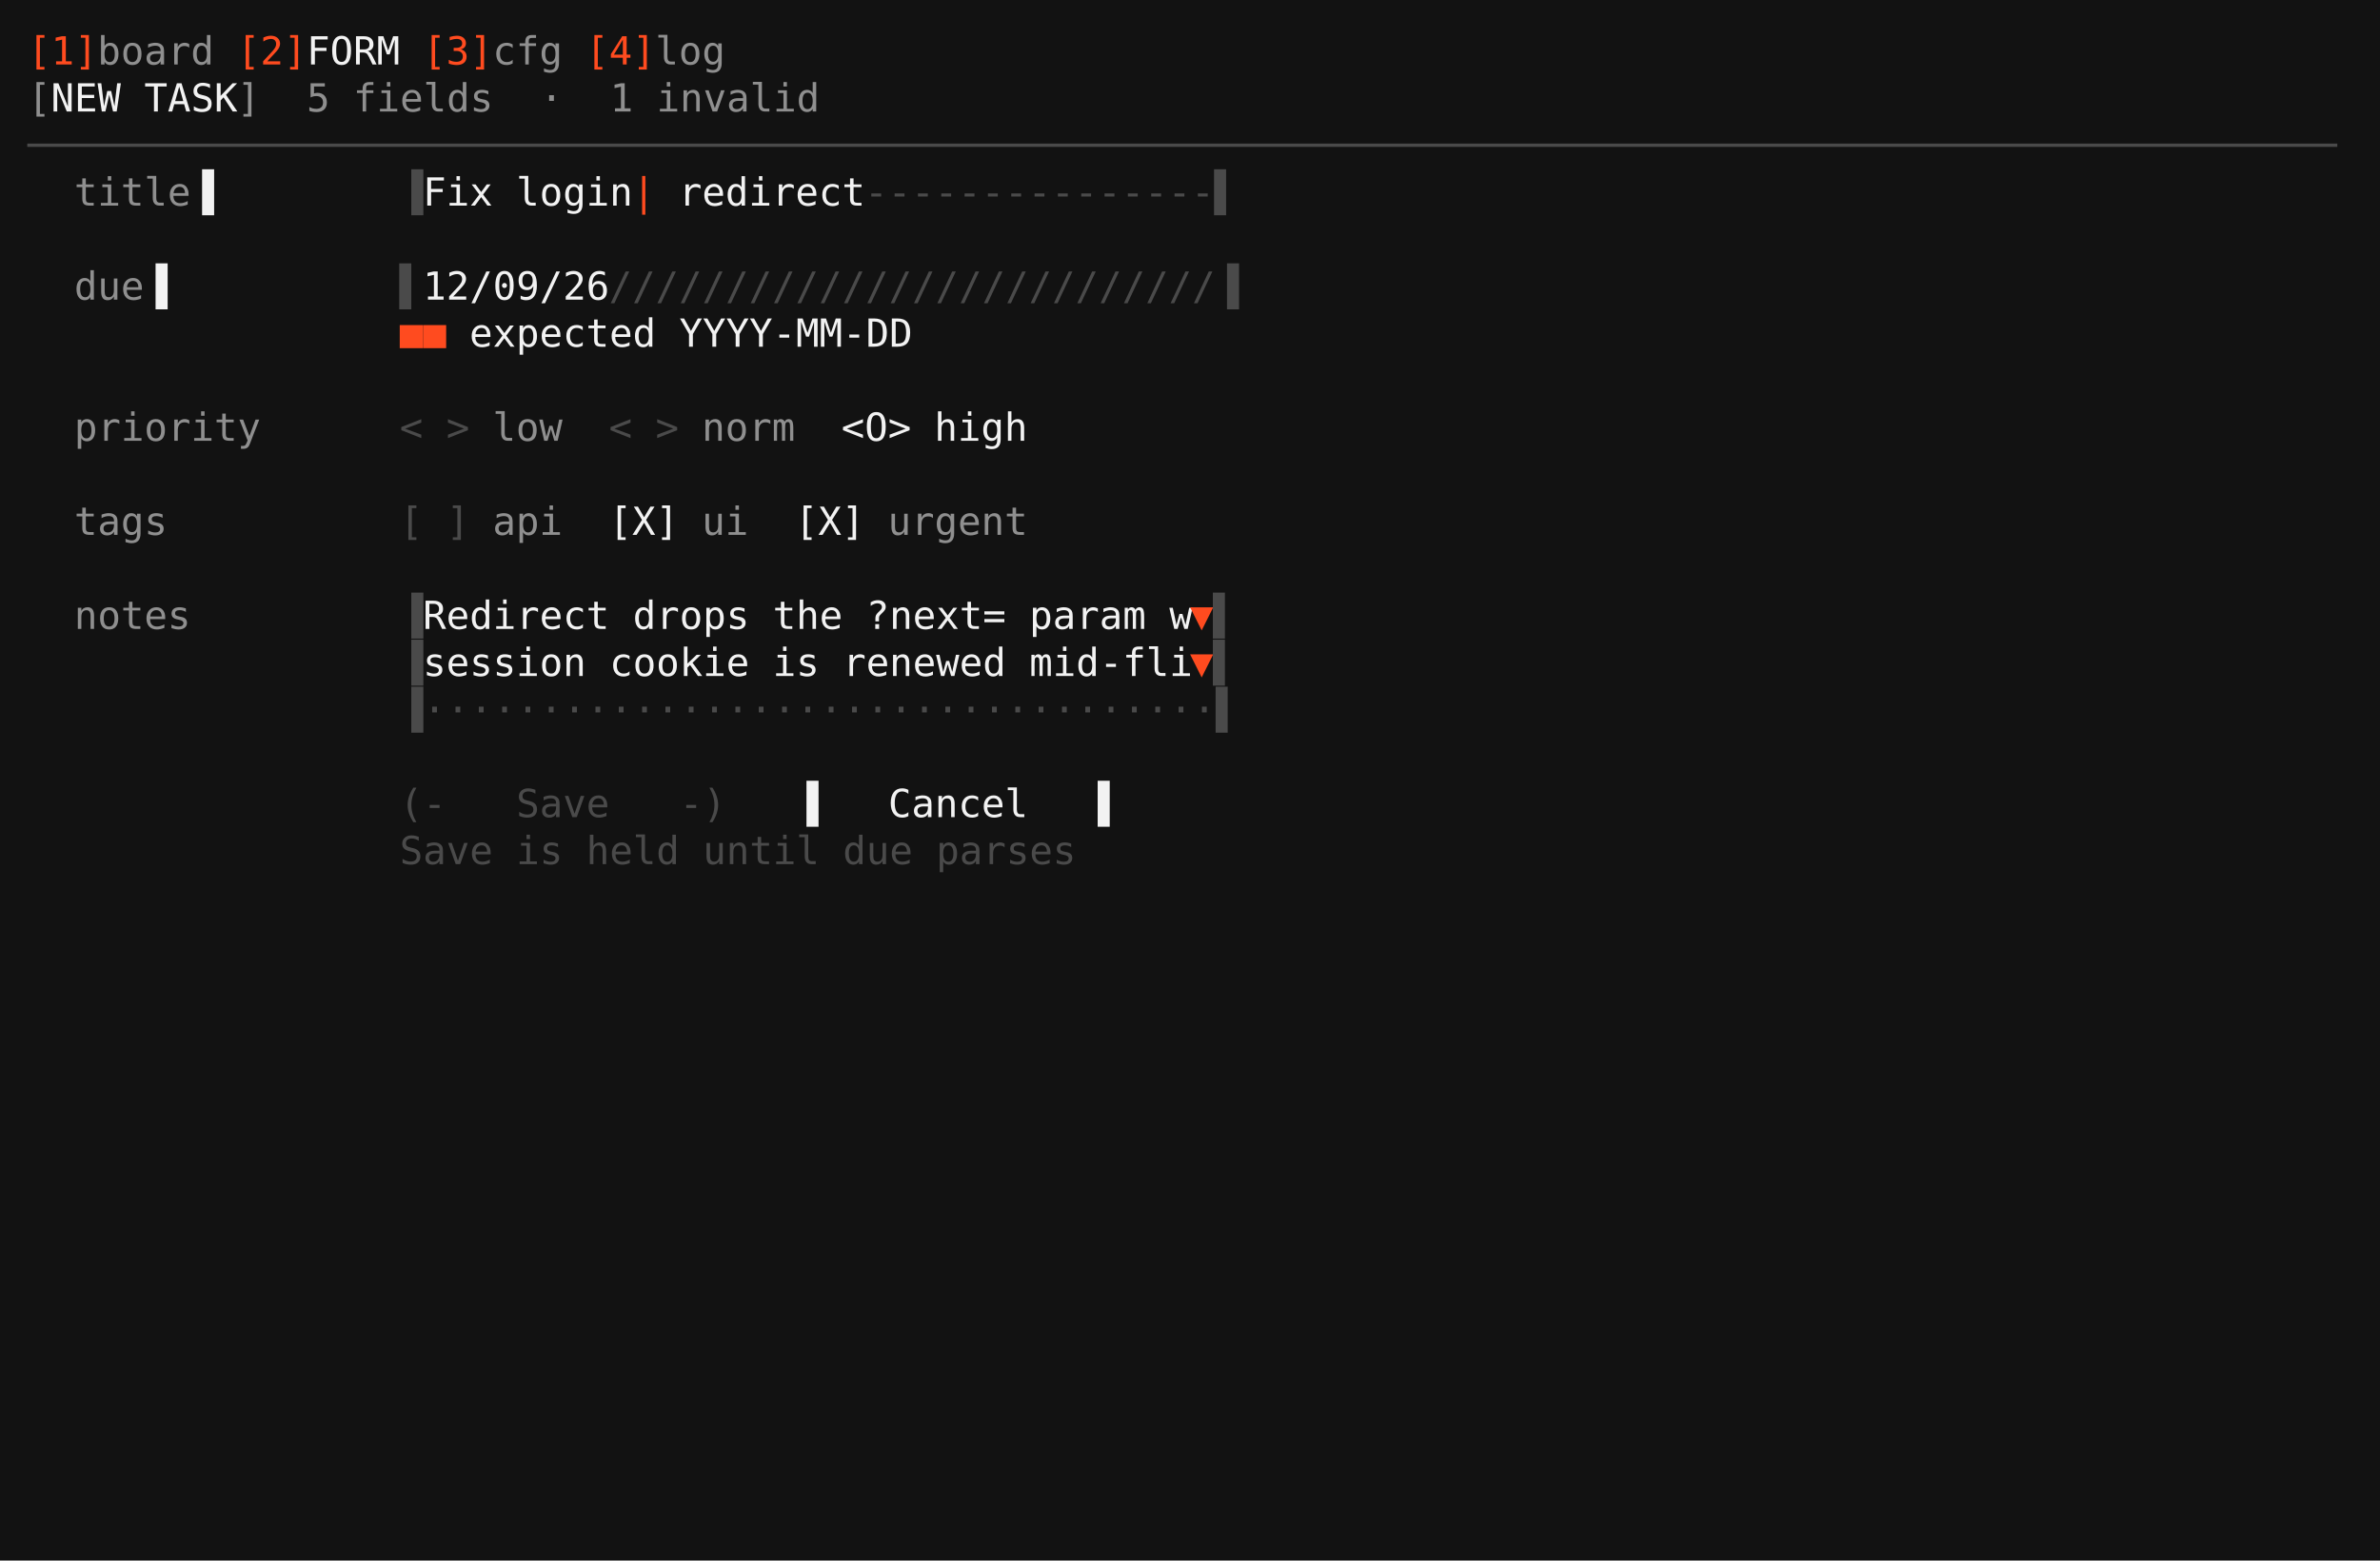
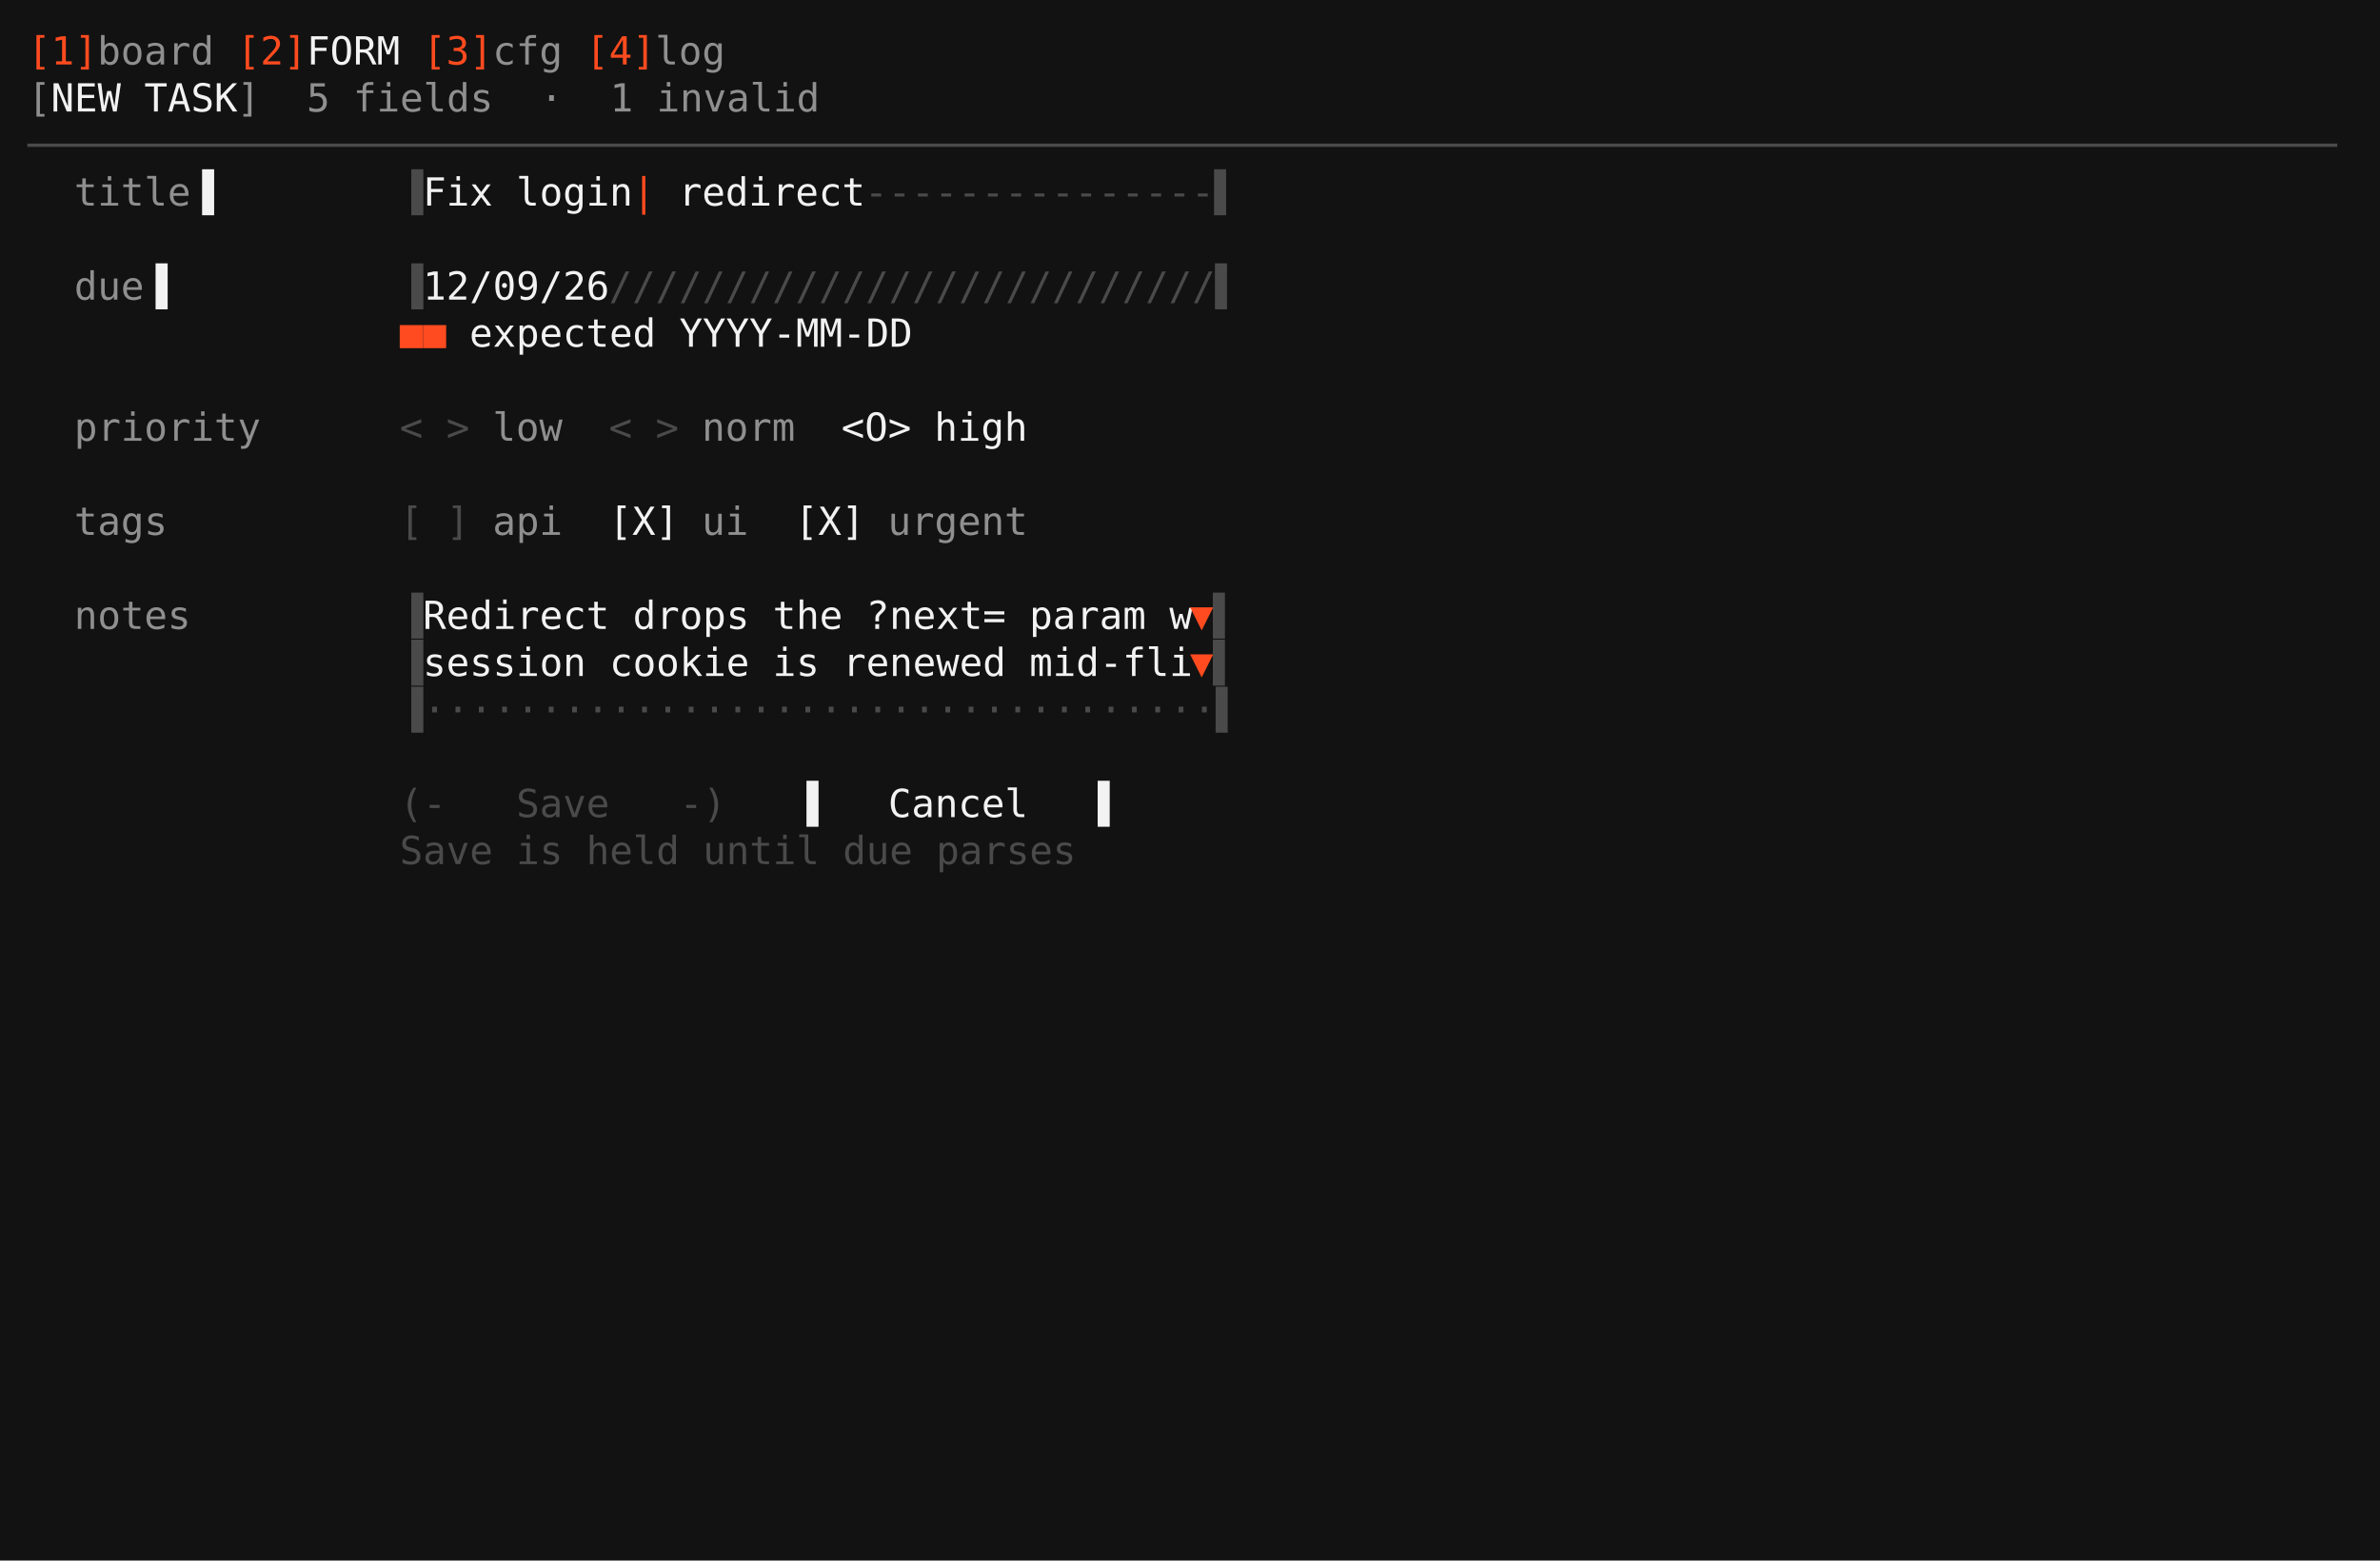
<svg xmlns="http://www.w3.org/2000/svg" viewBox="0 0 860.0 564.0" role="img" aria-label="taskboard · industrial · S2 form with validation">
  <rect width="860.0" height="564.0" fill="#121212" />
  <g font-family="ui-monospace,SFMono-Regular,'DejaVu Sans Mono','Cascadia Mono',Menlo,Consolas,'Liberation Mono',monospace" font-size="14.0" xml:space="preserve" style="white-space:pre;font-variant-ligatures:none">
    <text x="10.0" y="23.3" fill="#ff4b1f">[1]</text>
    <text x="35.2" y="23.3" fill="#8f8f8f">board</text>
    <text x="85.6" y="23.3" fill="#ff4b1f">[2]</text>
    <text x="110.8" y="23.3" fill="#f2f2f2">FORM</text>
    <text x="152.8" y="23.3" fill="#ff4b1f">[3]</text>
    <text x="178.0" y="23.3" fill="#8f8f8f">cfg</text>
    <text x="211.6" y="23.3" fill="#ff4b1f">[4]</text>
    <text x="236.8" y="23.3" fill="#8f8f8f">log</text>
    <text x="10.0" y="40.3" fill="#8f8f8f">[</text>
    <text x="18.4" y="40.3" fill="#f2f2f2">NEW TASK</text>
    <text x="85.6" y="40.3" fill="#8f8f8f">]</text>
    <text x="110.8" y="40.3" fill="#8f8f8f">5 fields  ·  1 invalid</text>
    <text x="10.0" y="57.3" fill="#4a4a4a">───────────────────────────────────────────────────────────────────────────────────────────────────</text>
    <text x="26.8" y="74.3" fill="#8f8f8f">title</text>
    <text x="68.8" y="74.3" fill="#f2f2f2">▐</text>
    <text x="144.4" y="74.3" fill="#4a4a4a">▐</text>
    <text x="152.8" y="74.3" fill="#f2f2f2">Fix login</text>
    <text x="228.4" y="74.3" fill="#ff4b1f">|</text>
    <text x="236.8" y="74.3" fill="#f2f2f2"> redirect</text>
    <text x="312.4" y="74.3" fill="#4a4a4a">---------------▌</text>
    <text x="26.8" y="108.3" fill="#8f8f8f">due</text>
    <text x="52.0" y="108.3" fill="#f2f2f2">▐</text>
-     <text x="144.4" y="108.3" fill="#4a4a4a">▌</text>
+     <text x="144.4" y="108.3" fill="#4a4a4a">▐</text>
    <text x="152.8" y="108.3" fill="#f2f2f2">12/09/26</text>
-     <text x="220.0" y="108.3" fill="#4a4a4a">//////////////////////////▐</text>
+     <text x="220.0" y="108.3" fill="#4a4a4a">//////////////////////////▌</text>
    <text x="144.4" y="125.3" fill="#ff4b1f">■■</text>
    <text x="169.6" y="125.3" fill="#f2f2f2">expected YYYY-MM-DD</text>
    <text x="26.8" y="159.3" fill="#8f8f8f">priority</text>
    <text x="144.4" y="159.3" fill="#4a4a4a">&lt; &gt;</text>
    <text x="178.0" y="159.3" fill="#8f8f8f">low</text>
    <text x="220.0" y="159.3" fill="#4a4a4a">&lt; &gt;</text>
    <text x="253.6" y="159.3" fill="#8f8f8f">norm</text>
    <text x="304.0" y="159.3" fill="#f2f2f2">&lt;O&gt;</text>
    <text x="337.6" y="159.3" fill="#f2f2f2">high</text>
    <text x="26.8" y="193.3" fill="#8f8f8f">tags</text>
    <text x="144.4" y="193.3" fill="#4a4a4a">[ ]</text>
    <text x="178.0" y="193.3" fill="#8f8f8f">api</text>
    <text x="220.0" y="193.3" fill="#f2f2f2">[X]</text>
    <text x="253.6" y="193.3" fill="#8f8f8f">ui</text>
    <text x="287.2" y="193.3" fill="#f2f2f2">[X]</text>
    <text x="320.8" y="193.3" fill="#8f8f8f">urgent</text>
    <text x="26.8" y="227.3" fill="#8f8f8f">notes</text>
    <text x="144.4" y="227.3" fill="#4a4a4a">▐</text>
    <text x="152.8" y="227.3" fill="#f2f2f2">Redirect drops the ?next= param w</text>
    <text x="430.0" y="227.3" fill="#ff4b1f">▼</text>
    <text x="438.4" y="227.3" fill="#4a4a4a">▌</text>
    <text x="144.4" y="244.3" fill="#4a4a4a">▐</text>
    <text x="152.8" y="244.3" fill="#f2f2f2">session cookie is renewed mid-fli</text>
    <text x="430.0" y="244.3" fill="#ff4b1f">▼</text>
    <text x="438.4" y="244.3" fill="#4a4a4a">▌</text>
    <text x="144.4" y="261.3" fill="#4a4a4a">▐··································▌</text>
    <text x="144.4" y="295.3" fill="#4a4a4a">(-   Save   -)</text>
    <text x="287.2" y="295.3" fill="#f2f2f2">▐   Cancel   ▌</text>
    <text x="144.4" y="312.3" fill="#4a4a4a">Save is held until due parses</text>
  </g>
</svg>
